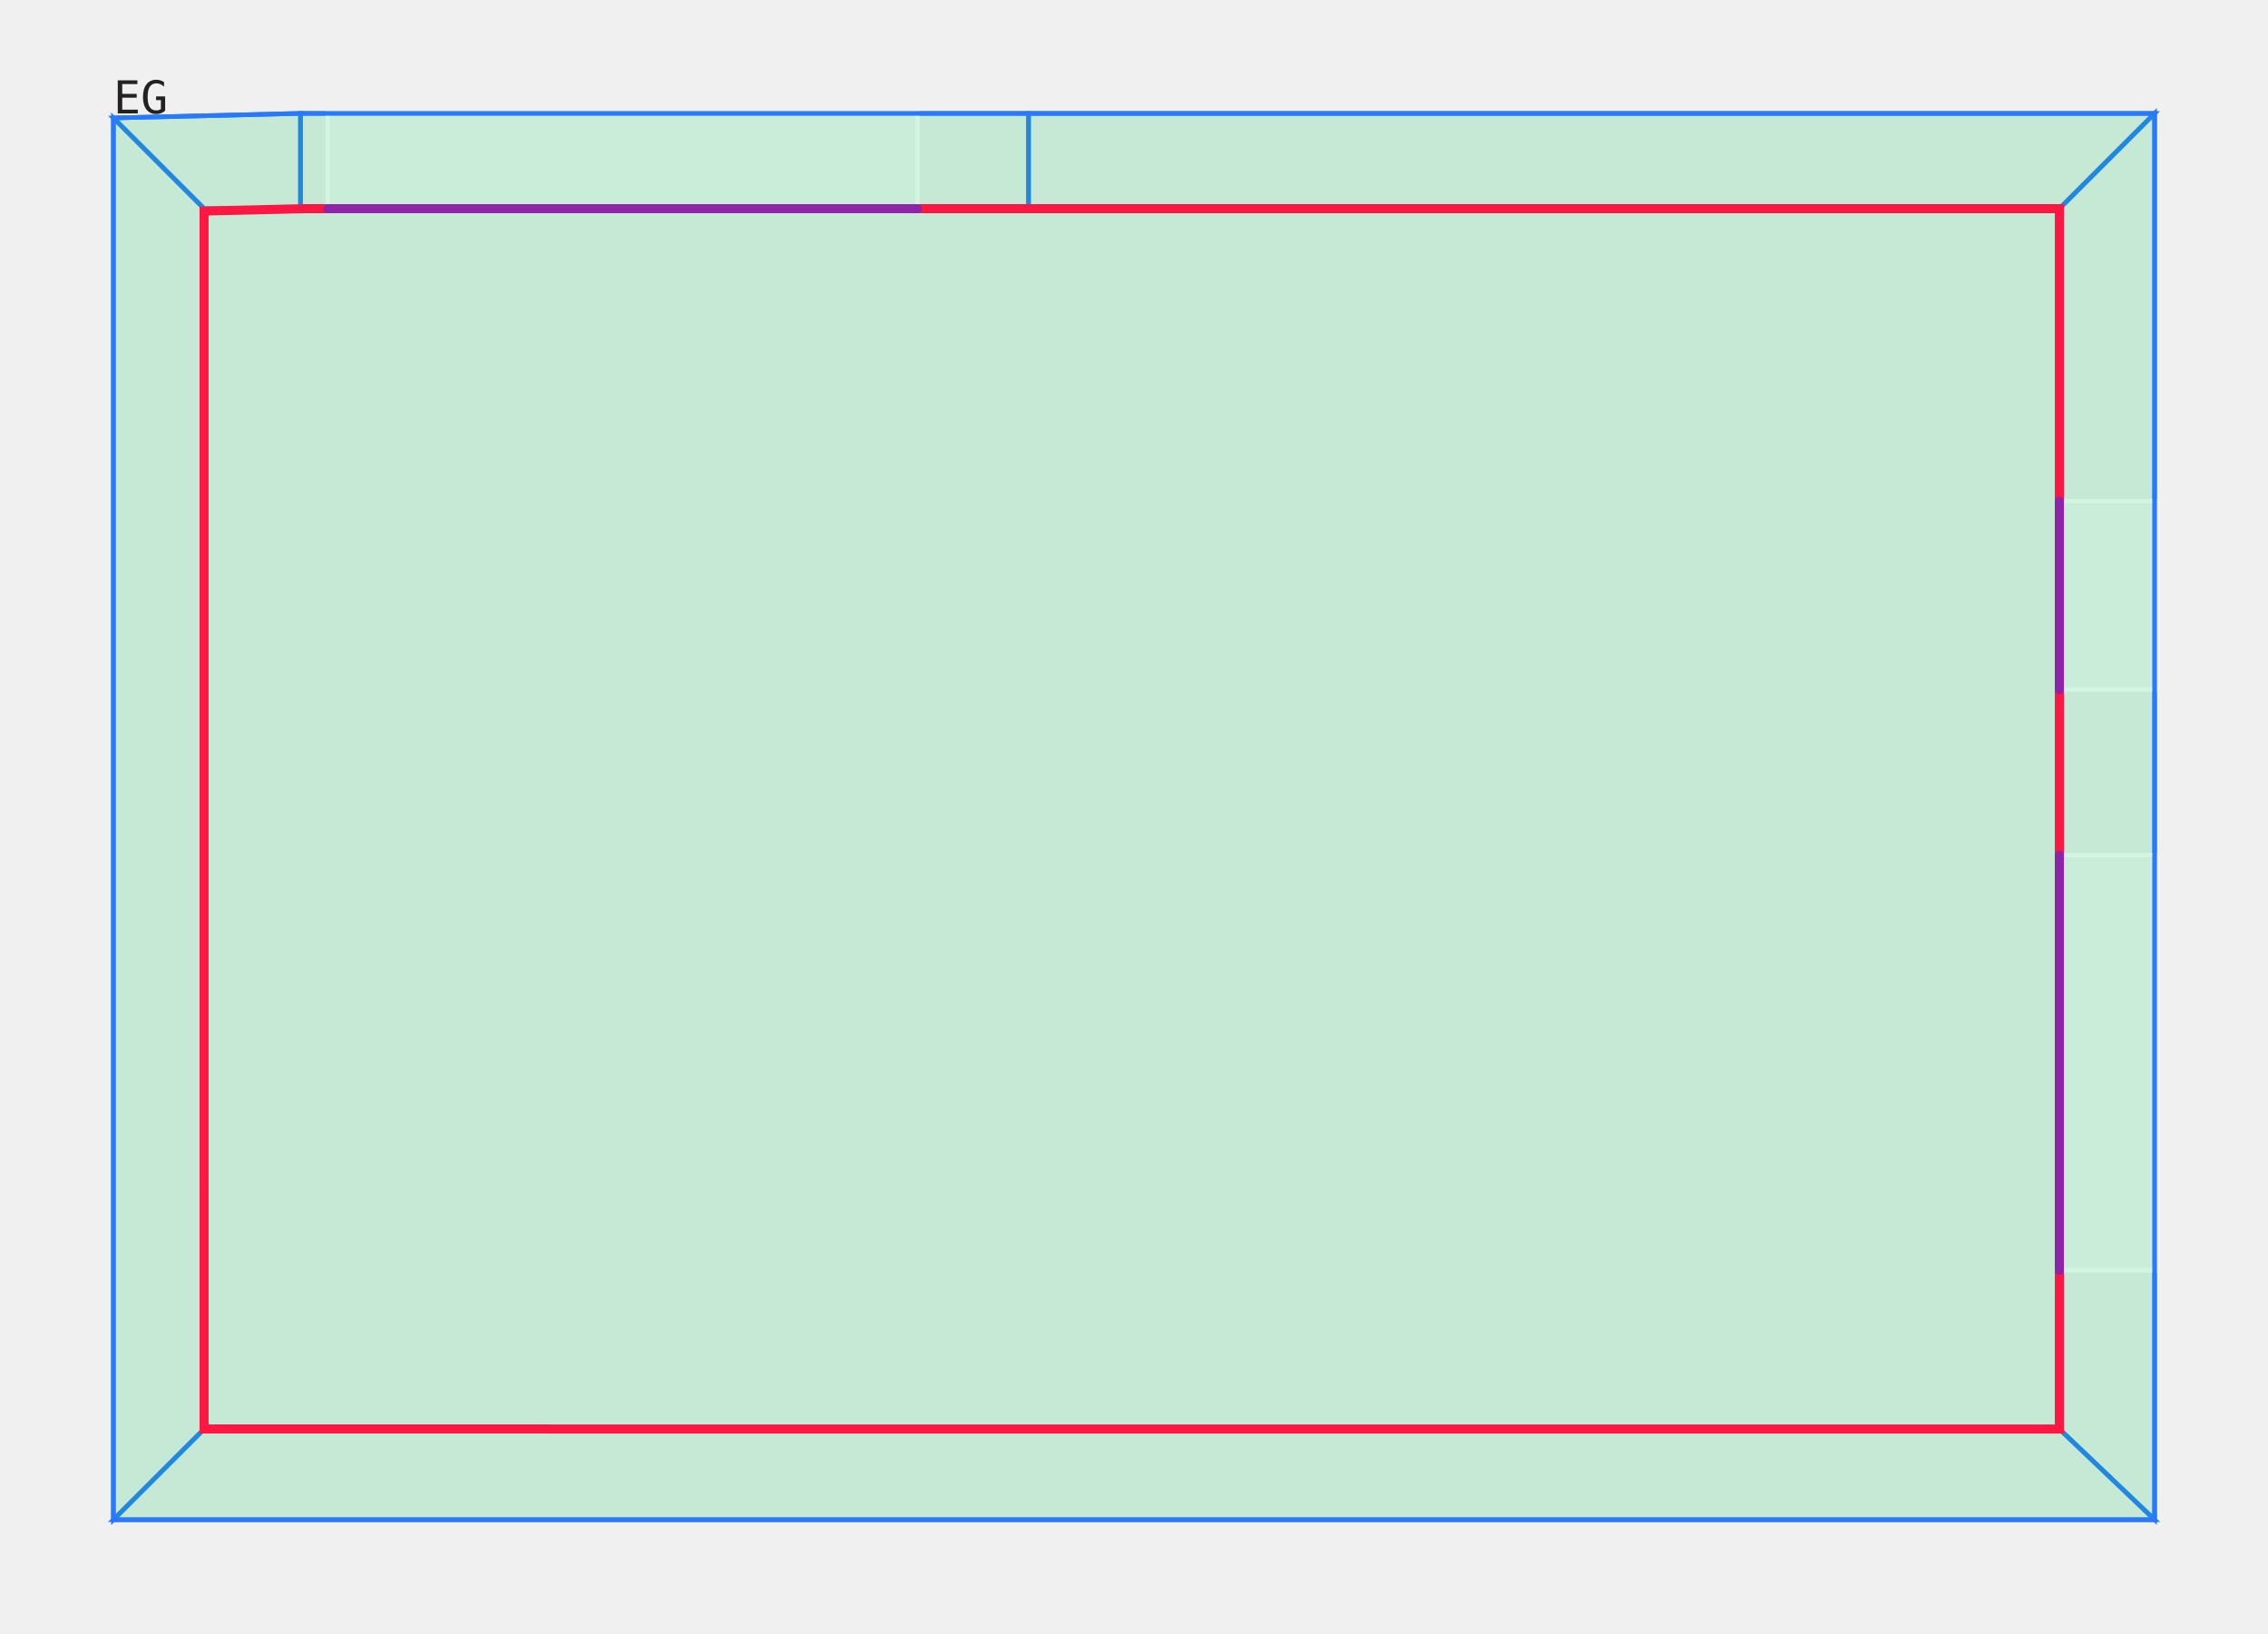
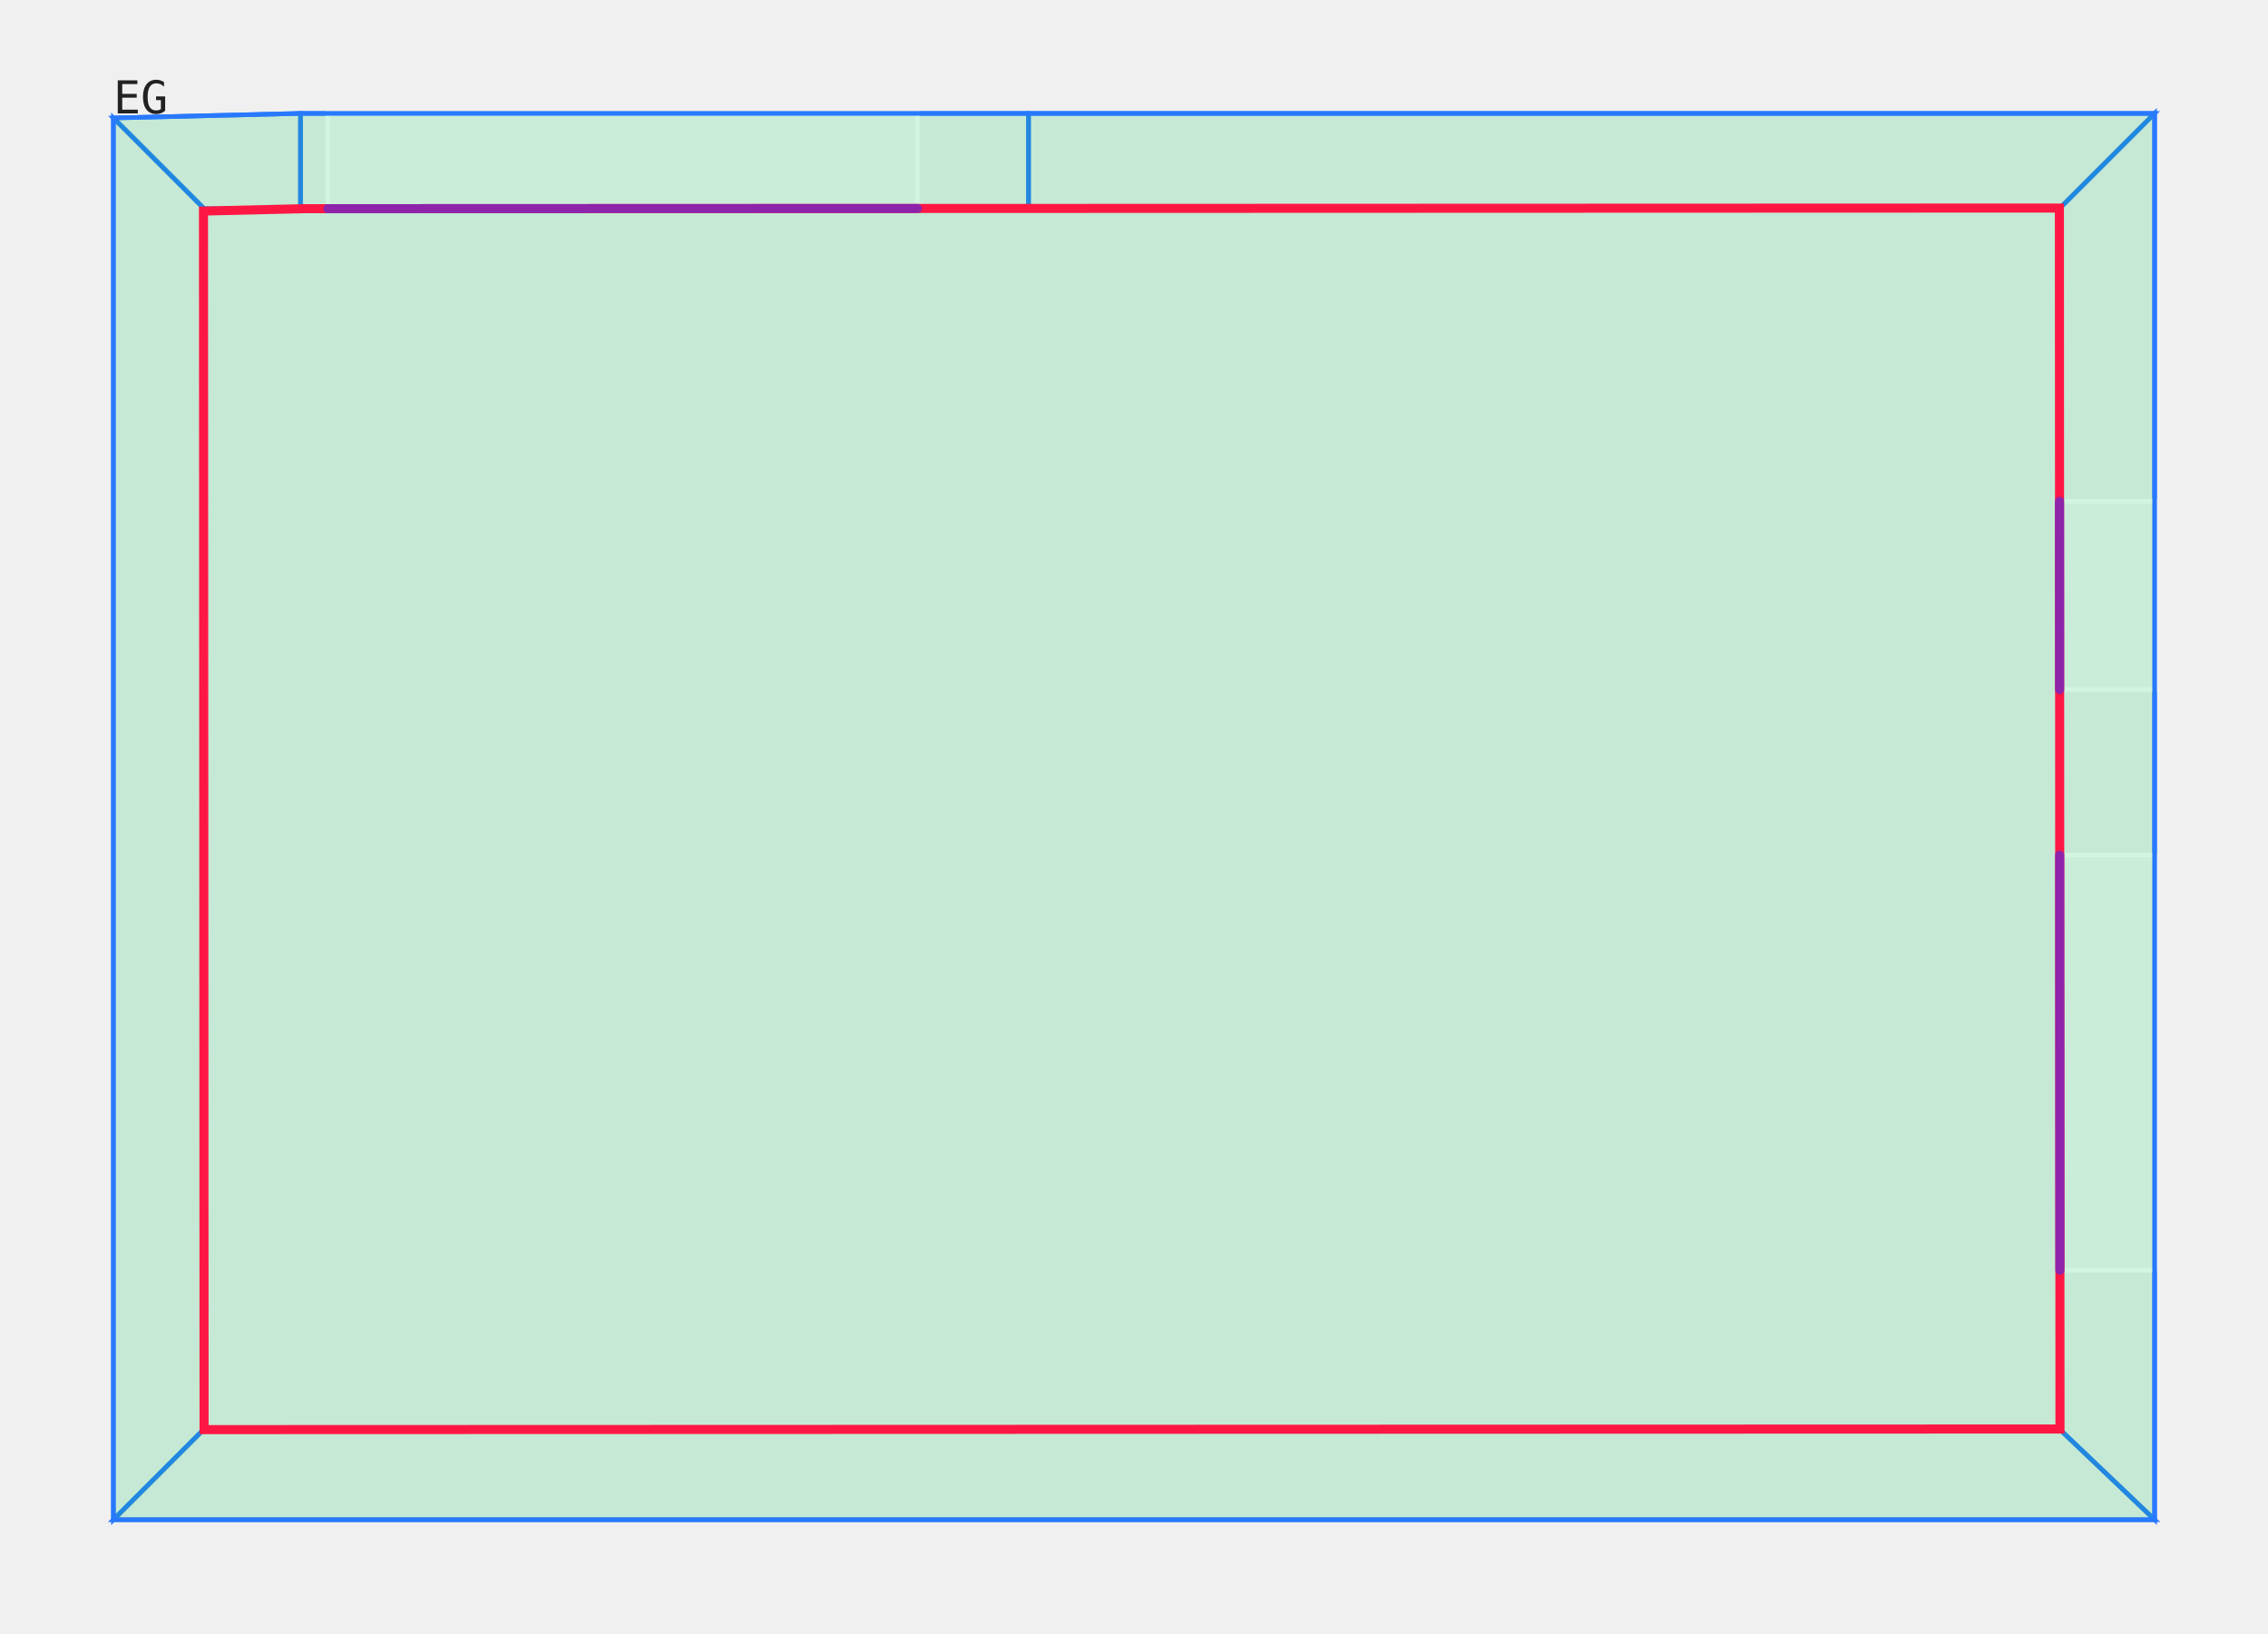
<svg xmlns="http://www.w3.org/2000/svg" width="10000" height="7200.01" viewBox="0 0 10000 7200.01">
  <text x="500" y="500" fill="#222" font-size="200" font-family="monospace">EG</text>
  <polygon points="900,920 1325,920 1325,500 500,520" fill="none" stroke="#2979ff" stroke-width="20" />
  <polygon points="1325,920 4535,920 4535,500 1325,500" fill="none" stroke="#2979ff" stroke-width="20" />
  <polygon points="1445,920 4045,920 4045,500 1445,500" fill="#FFFFFF55" stroke="white" stroke-width="20" />
  <polygon points="4535,920 9080,920 9500,500 4535,500" fill="none" stroke="#2979ff" stroke-width="20" />
  <polygon points="9080,920 9080,6300.01 9500,6700.01 9500,500" fill="none" stroke="#2979ff" stroke-width="20" />
  <polygon points="9080,3770.01 9080,5600.01 9500,5600.01 9500,3770.01" fill="#FFFFFF55" stroke="white" stroke-width="20" />
  <polygon points="9080,2210 9080,3040 9500,3040 9500,2210" fill="#FFFFFF55" stroke="white" stroke-width="20" />
  <polygon points="9080,6300.01 900,6300.01 500,6700.01 9500,6700.01" fill="none" stroke="#2979ff" stroke-width="20" />
  <polygon points="900,6300.01 900,920 500,520 500,6700.01" fill="none" stroke="#2979ff" stroke-width="20" />
  <polygon points="500,6700.01 9500,6700.01 9500,500 4535,500 1325,500 500,520" fill="rgba(0,200,83,0.18)" stroke="#2979ff" stroke-width="20" />
-   <polygon points="9080.01,6300.38 899.82,6300.08 899.73,930.46 1332.1,920.06 9080.16,920.06" fill="none" stroke="#ff1744" stroke-width="40" />
-   <line x1="1445" y1="920.06" x2="4045" y2="920.06" stroke="#8e24aa" stroke-width="40" stroke-linecap="round" />
-   <line x1="9080.08" y1="3770" x2="9080.03" y2="5600.01" stroke="#8e24aa" stroke-width="40" stroke-linecap="round" />
-   <line x1="9080.12" y1="2209.99" x2="9080.1" y2="3040" stroke="#8e24aa" stroke-width="40" stroke-linecap="round" />
+   <polygon points="899.81,6302.92 897.21,930.52 1332.18,920.06 9080.2,917.23 9082.8,6300.2" fill="none" stroke="#ff1744" stroke-width="40" />
+   <line x1="1445" y1="920.02" x2="4045.15" y2="919.07" stroke="#8e24aa" stroke-width="40" stroke-linecap="round" />
+   <line x1="9081.58" y1="3770.01" x2="9082.46" y2="5600.21" stroke="#8e24aa" stroke-width="40" stroke-linecap="round" />
+   <line x1="9080.83" y1="2210" x2="9081.23" y2="3040.2" stroke="#8e24aa" stroke-width="40" stroke-linecap="round" />
</svg>
